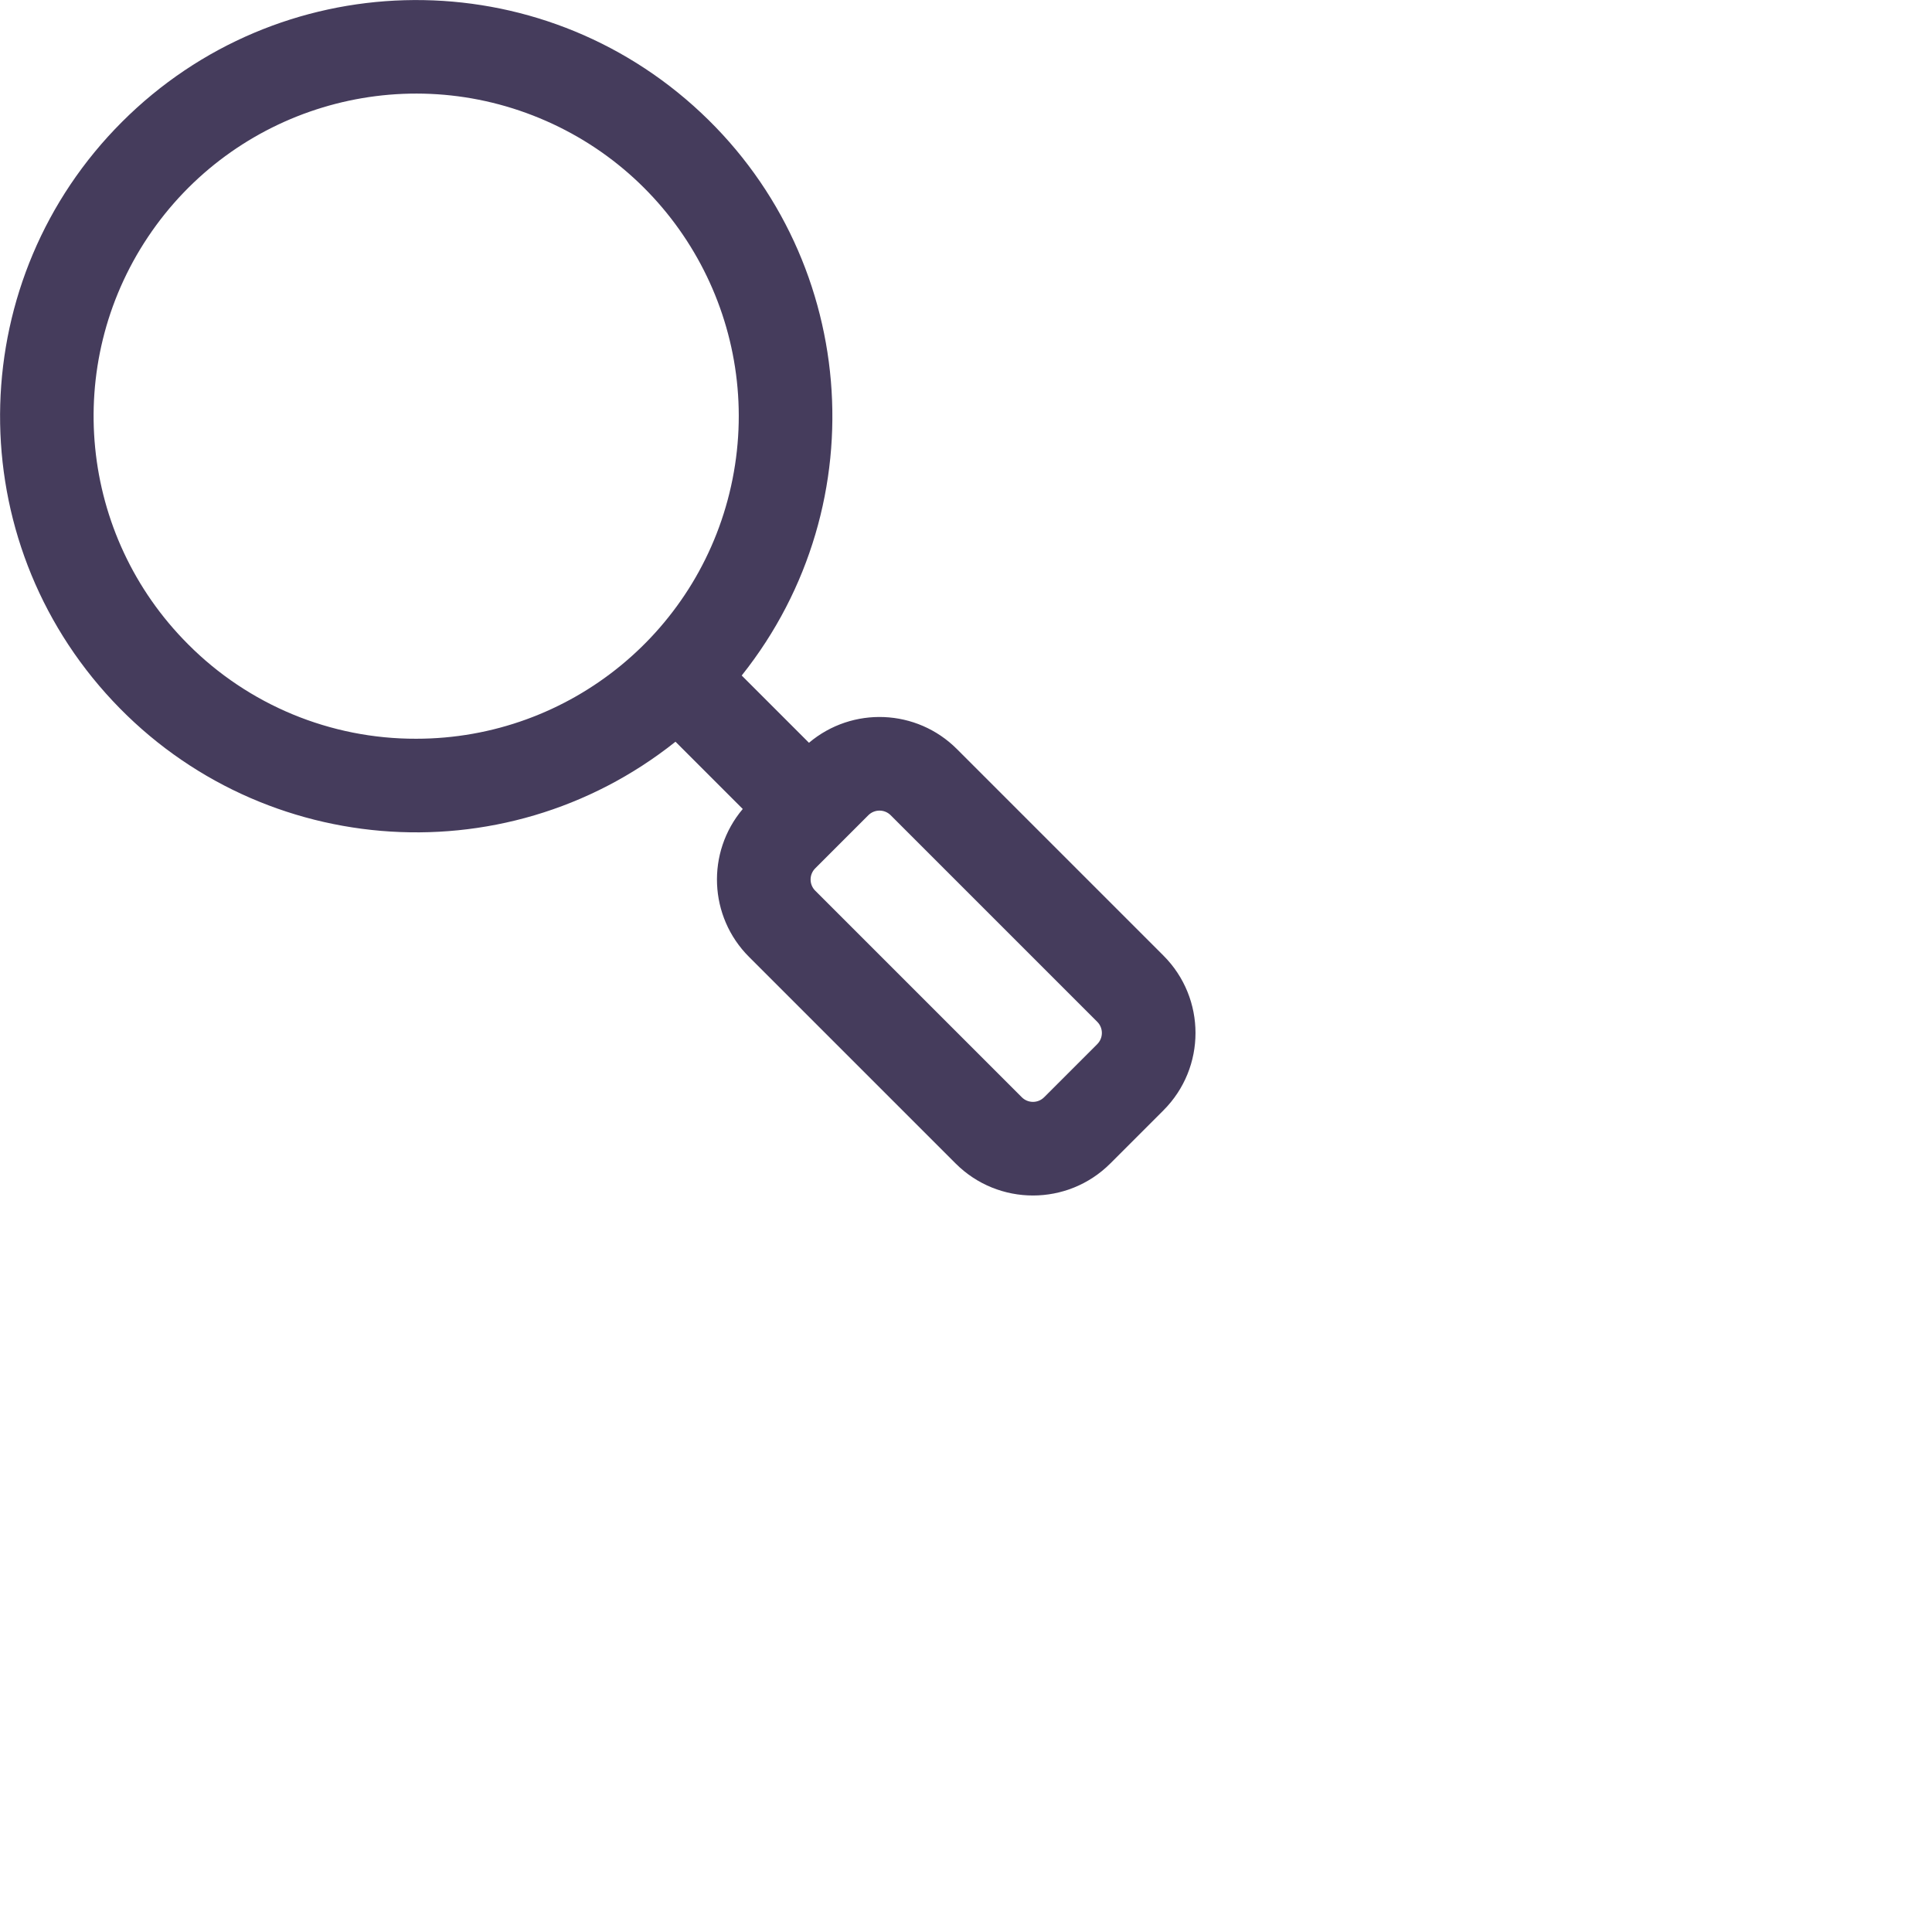
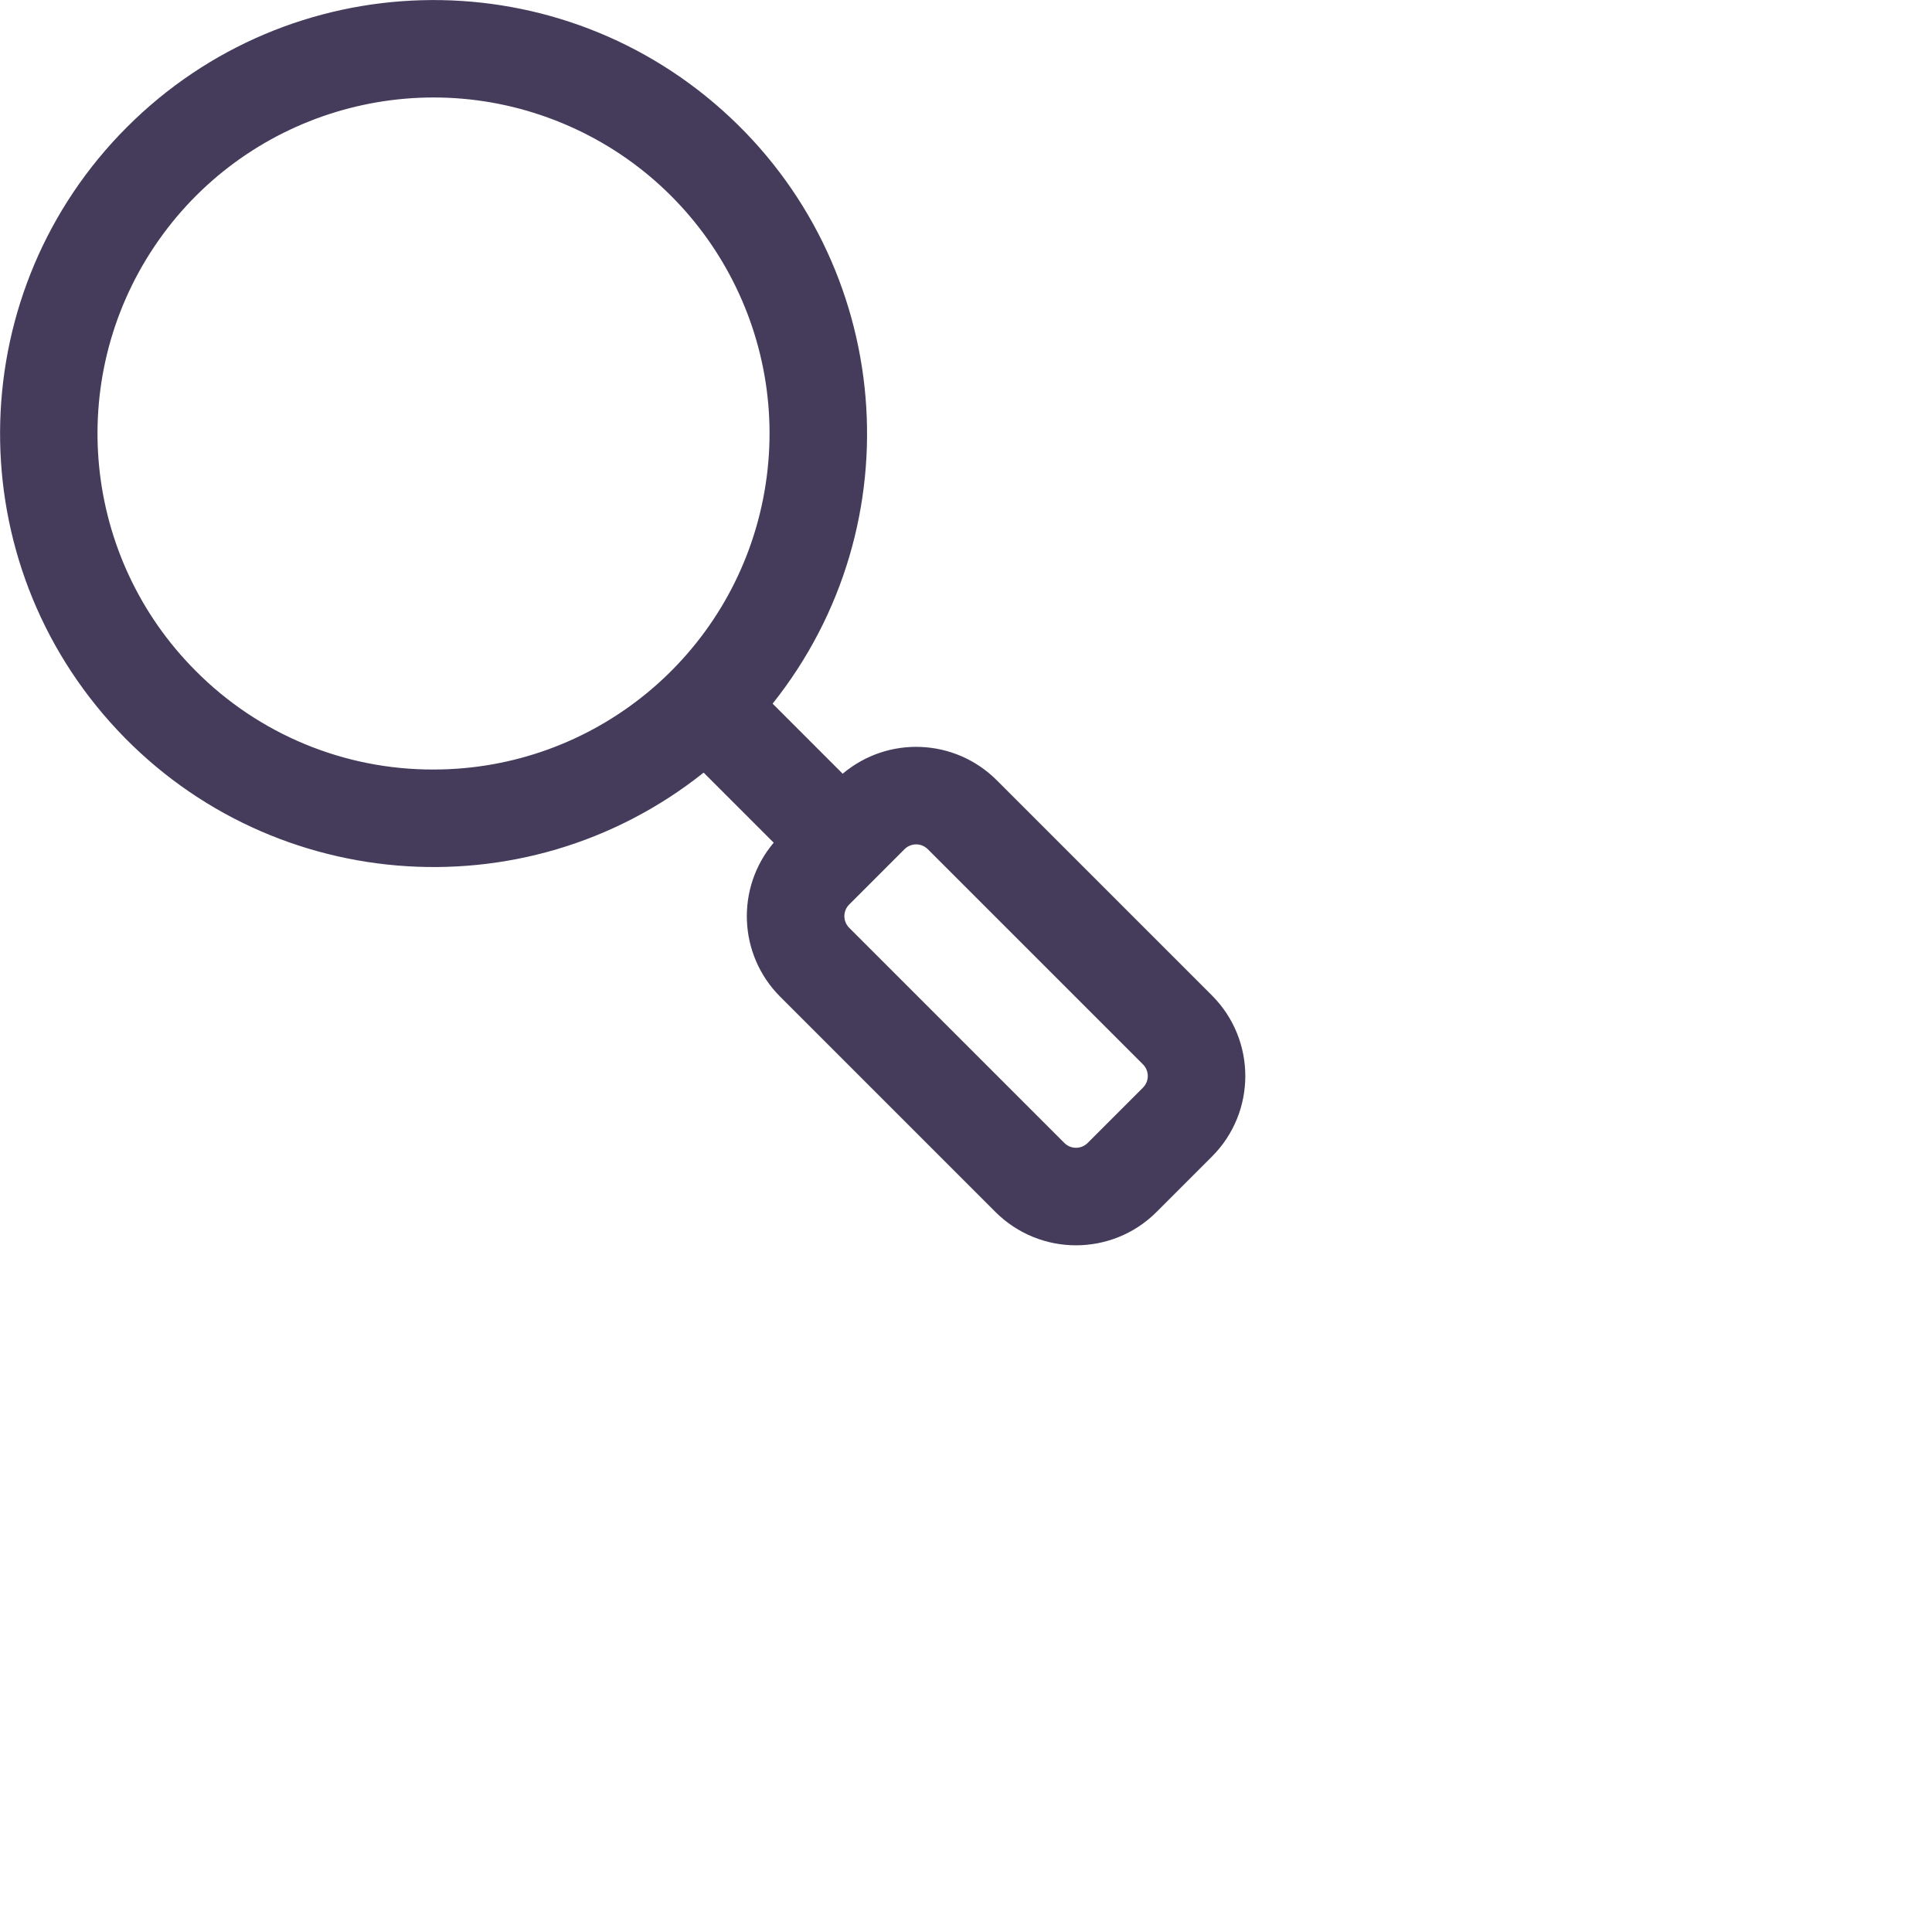
- <svg xmlns="http://www.w3.org/2000/svg" width="20px" height="20px" viewBox="0 -0.01 500 500">
+ <svg xmlns="http://www.w3.org/2000/svg" width="20px" height="20px" viewBox="0 -0.01 480 480">
  <g id="search" transform="translate(-481.548 -3672.473)">
    <path id="Path_27" data-name="Path 27" d="M782.649,3919.773l-53.462-53.462a28.306,28.306,0,0,0-38.278-1.617L673.5,3847.286a107.7,107.7,0,1,0-17.134,17.132l17.408,17.409a28.3,28.3,0,0,0,1.618,38.276l53.463,53.461a28.319,28.319,0,0,0,40.046,0l13.747-13.747a28.314,28.314,0,0,0,0-40.044ZM530.227,3839.2a83.479,83.479,0,1,1,59.026,24.448A82.932,82.932,0,0,1,530.227,3839.2Zm235.29,103.485L751.77,3956.43a4.088,4.088,0,0,1-5.78,0l-53.465-53.462a4.085,4.085,0,0,1,0-5.777l13.748-13.749a4.091,4.091,0,0,1,5.78,0l53.463,53.462a4.087,4.087,0,0,1,0,5.778Z" fill="#453c5c" />
  </g>
</svg>
